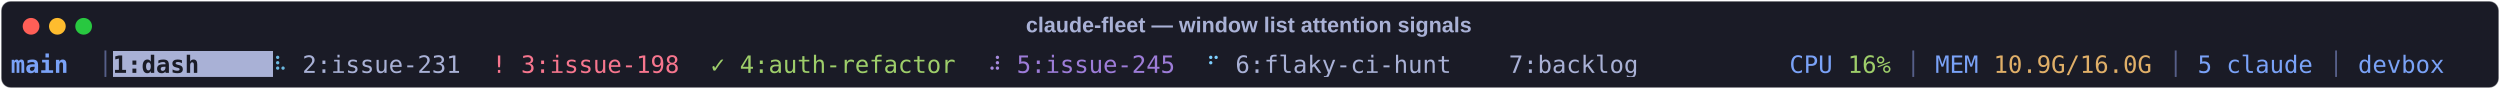
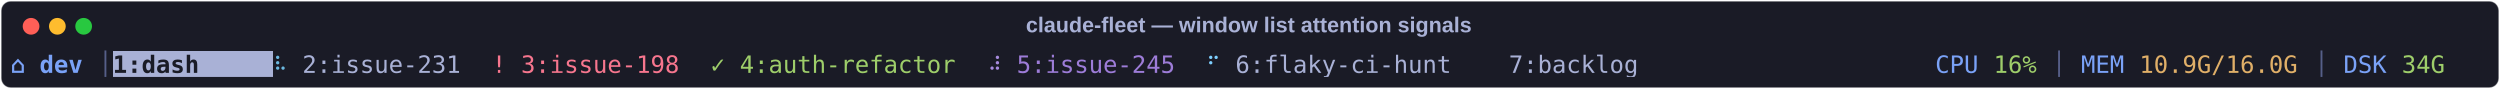
<svg xmlns="http://www.w3.org/2000/svg" class="rich-terminal" viewBox="0 0 2092 74.4">
  <style>

    @font-face {
        font-family: "Fira Code";
        src: local("FiraCode-Regular"),
                url("https://cdnjs.cloudflare.com/ajax/libs/firacode/6.2.0/woff2/FiraCode-Regular.woff2") format("woff2"),
                url("https://cdnjs.cloudflare.com/ajax/libs/firacode/6.2.0/woff/FiraCode-Regular.woff") format("woff");
        font-style: normal;
        font-weight: 400;
    }
    @font-face {
        font-family: "Fira Code";
        src: local("FiraCode-Bold"),
                url("https://cdnjs.cloudflare.com/ajax/libs/firacode/6.2.0/woff2/FiraCode-Bold.woff2") format("woff2"),
                url("https://cdnjs.cloudflare.com/ajax/libs/firacode/6.2.0/woff/FiraCode-Bold.woff") format("woff");
        font-style: bold;
        font-weight: 700;
    }

    .terminal-2998640314-matrix {
        font-family: Fira Code, monospace;
        font-size: 20px;
        line-height: 24.4px;
        font-variant-east-asian: full-width;
    }

    .terminal-2998640314-title {
        font-size: 18px;
        font-weight: bold;
        font-family: arial;
    }

    .terminal-2998640314-r1 { fill: #7aa2f7;font-weight: bold }
.terminal-2998640314-r2 { fill: #565f89 }
.terminal-2998640314-r3 { fill: #1a1b26;font-weight: bold }
.terminal-2998640314-r4 { fill: #6bb8e0 }
.terminal-2998640314-r5 { fill: #a9b1d6 }
.terminal-2998640314-r6 { fill: #f7768e }
.terminal-2998640314-r7 { fill: #9ece6a }
.terminal-2998640314-r8 { fill: #a78bde }
.terminal-2998640314-r9 { fill: #9d7cd8 }
.terminal-2998640314-r10 { fill: #7dcfff }
.terminal-2998640314-r11 { fill: #7aa2f7 }
.terminal-2998640314-r12 { fill: #e0af68 }
    </style>
  <defs>
    <clipPath id="terminal-2998640314-clip-terminal">
      <rect x="0" y="0" width="2073.0" height="23.4" />
    </clipPath>
  </defs>
  <rect fill="#1a1b26" stroke="rgba(255,255,255,0.35)" stroke-width="1" x="1" y="1" width="2090" height="72.4" rx="8" />
  <text class="terminal-2998640314-title" fill="#a9b1d6" text-anchor="middle" x="1045" y="27">claude-fleet — window list attention signals</text>
  <g transform="translate(26,22)">
    <circle cx="0" cy="0" r="7" fill="#ff5f57" />
    <circle cx="22" cy="0" r="7" fill="#febc2e" />
    <circle cx="44" cy="0" r="7" fill="#28c840" />
  </g>
  <g transform="translate(9, 41)" clip-path="url(#terminal-2998640314-clip-terminal)">
    <rect fill="#a9b1d6" x="85.4" y="1.5" width="134.2" height="24.65" shape-rendering="crispEdges" />
    <g class="terminal-2998640314-matrix">
-       <text class="terminal-2998640314-r1" x="0" y="20" textLength="73.2" clip-path="url(#terminal-2998640314-line-0)"> main </text>
+       <text class="terminal-2998640314-r1" x="0" y="20" textLength="73.2" clip-path="url(#terminal-2998640314-line-0)"> ⌂ dev </text>
      <text class="terminal-2998640314-r2" x="73.2" y="20" textLength="12.2" clip-path="url(#terminal-2998640314-line-0)">│</text>
      <text class="terminal-2998640314-r3" x="85.4" y="20" textLength="134.2" clip-path="url(#terminal-2998640314-line-0)">   1:dash  </text>
      <text class="terminal-2998640314-r4" x="219.6" y="20" textLength="24.4" clip-path="url(#terminal-2998640314-line-0)">⠧ </text>
      <text class="terminal-2998640314-r5" x="244" y="20" textLength="158.6" clip-path="url(#terminal-2998640314-line-0)">2:issue-231  </text>
      <text class="terminal-2998640314-r6" x="402.6" y="20" textLength="24.4" clip-path="url(#terminal-2998640314-line-0)">! </text>
      <text class="terminal-2998640314-r6" x="427" y="20" textLength="158.6" clip-path="url(#terminal-2998640314-line-0)">3:issue-198  </text>
      <text class="terminal-2998640314-r7" x="585.6" y="20" textLength="24.4" clip-path="url(#terminal-2998640314-line-0)">✓ </text>
      <text class="terminal-2998640314-r7" x="610" y="20" textLength="207.4" clip-path="url(#terminal-2998640314-line-0)">4:auth-refactor  </text>
      <text class="terminal-2998640314-r8" x="817.4" y="20" textLength="24.4" clip-path="url(#terminal-2998640314-line-0)">⠼ </text>
      <text class="terminal-2998640314-r9" x="841.8" y="20" textLength="158.6" clip-path="url(#terminal-2998640314-line-0)">5:issue-245  </text>
      <text class="terminal-2998640314-r10" x="1000.4" y="20" textLength="24.4" clip-path="url(#terminal-2998640314-line-0)">⠋ </text>
-       <text class="terminal-2998640314-r5" x="1024.8" y="20" textLength="463.6" clip-path="url(#terminal-2998640314-line-0)">6:flaky-ci-hunt    7:backlog          </text>
-       <text class="terminal-2998640314-r11" x="1488.4" y="20" textLength="48.8" clip-path="url(#terminal-2998640314-line-0)">CPU </text>
-       <text class="terminal-2998640314-r7" x="1537.2" y="20" textLength="48.8" clip-path="url(#terminal-2998640314-line-0)">16% </text>
-       <text class="terminal-2998640314-r2" x="1586" y="20" textLength="24.4" clip-path="url(#terminal-2998640314-line-0)">│ </text>
-       <text class="terminal-2998640314-r11" x="1610.4" y="20" textLength="48.8" clip-path="url(#terminal-2998640314-line-0)">MEM </text>
-       <text class="terminal-2998640314-r12" x="1659.2" y="20" textLength="146.4" clip-path="url(#terminal-2998640314-line-0)">10.9G/16.0G </text>
-       <text class="terminal-2998640314-r2" x="1805.6" y="20" textLength="24.4" clip-path="url(#terminal-2998640314-line-0)">│ </text>
-       <text class="terminal-2998640314-r11" x="1830" y="20" textLength="109.8" clip-path="url(#terminal-2998640314-line-0)">5 claude </text>
-       <text class="terminal-2998640314-r2" x="1939.8" y="20" textLength="24.4" clip-path="url(#terminal-2998640314-line-0)">│ </text>
-       <text class="terminal-2998640314-r11" x="1964.2" y="20" textLength="85.4" clip-path="url(#terminal-2998640314-line-0)">devbox </text>
+       <text class="terminal-2998640314-r5" x="1024.8" y="20" textLength="585.6" clip-path="url(#terminal-2998640314-line-0)">6:flaky-ci-hunt    7:backlog                    </text>
+       <text class="terminal-2998640314-r11" x="1610.4" y="20" textLength="48.8" clip-path="url(#terminal-2998640314-line-0)">CPU </text>
+       <text class="terminal-2998640314-r7" x="1659.2" y="20" textLength="48.8" clip-path="url(#terminal-2998640314-line-0)">16% </text>
+       <text class="terminal-2998640314-r2" x="1708.0" y="20" textLength="24.4" clip-path="url(#terminal-2998640314-line-0)">│ </text>
+       <text class="terminal-2998640314-r11" x="1732.4" y="20" textLength="48.8" clip-path="url(#terminal-2998640314-line-0)">MEM </text>
+       <text class="terminal-2998640314-r12" x="1781.2" y="20" textLength="146.4" clip-path="url(#terminal-2998640314-line-0)">10.9G/16.0G </text>
+       <text class="terminal-2998640314-r2" x="1927.6" y="20" textLength="24.4" clip-path="url(#terminal-2998640314-line-0)">│ </text>
+       <text class="terminal-2998640314-r11" x="1952.0" y="20" textLength="48.8" clip-path="url(#terminal-2998640314-line-0)">DSK </text>
+       <text class="terminal-2998640314-r7" x="2000.8" y="20" textLength="48.8" clip-path="url(#terminal-2998640314-line-0)">34G </text>
      <text class="terminal-2998640314-r5" x="2074" y="20" textLength="12.2" clip-path="url(#terminal-2998640314-line-0)">
</text>
    </g>
  </g>
</svg>
